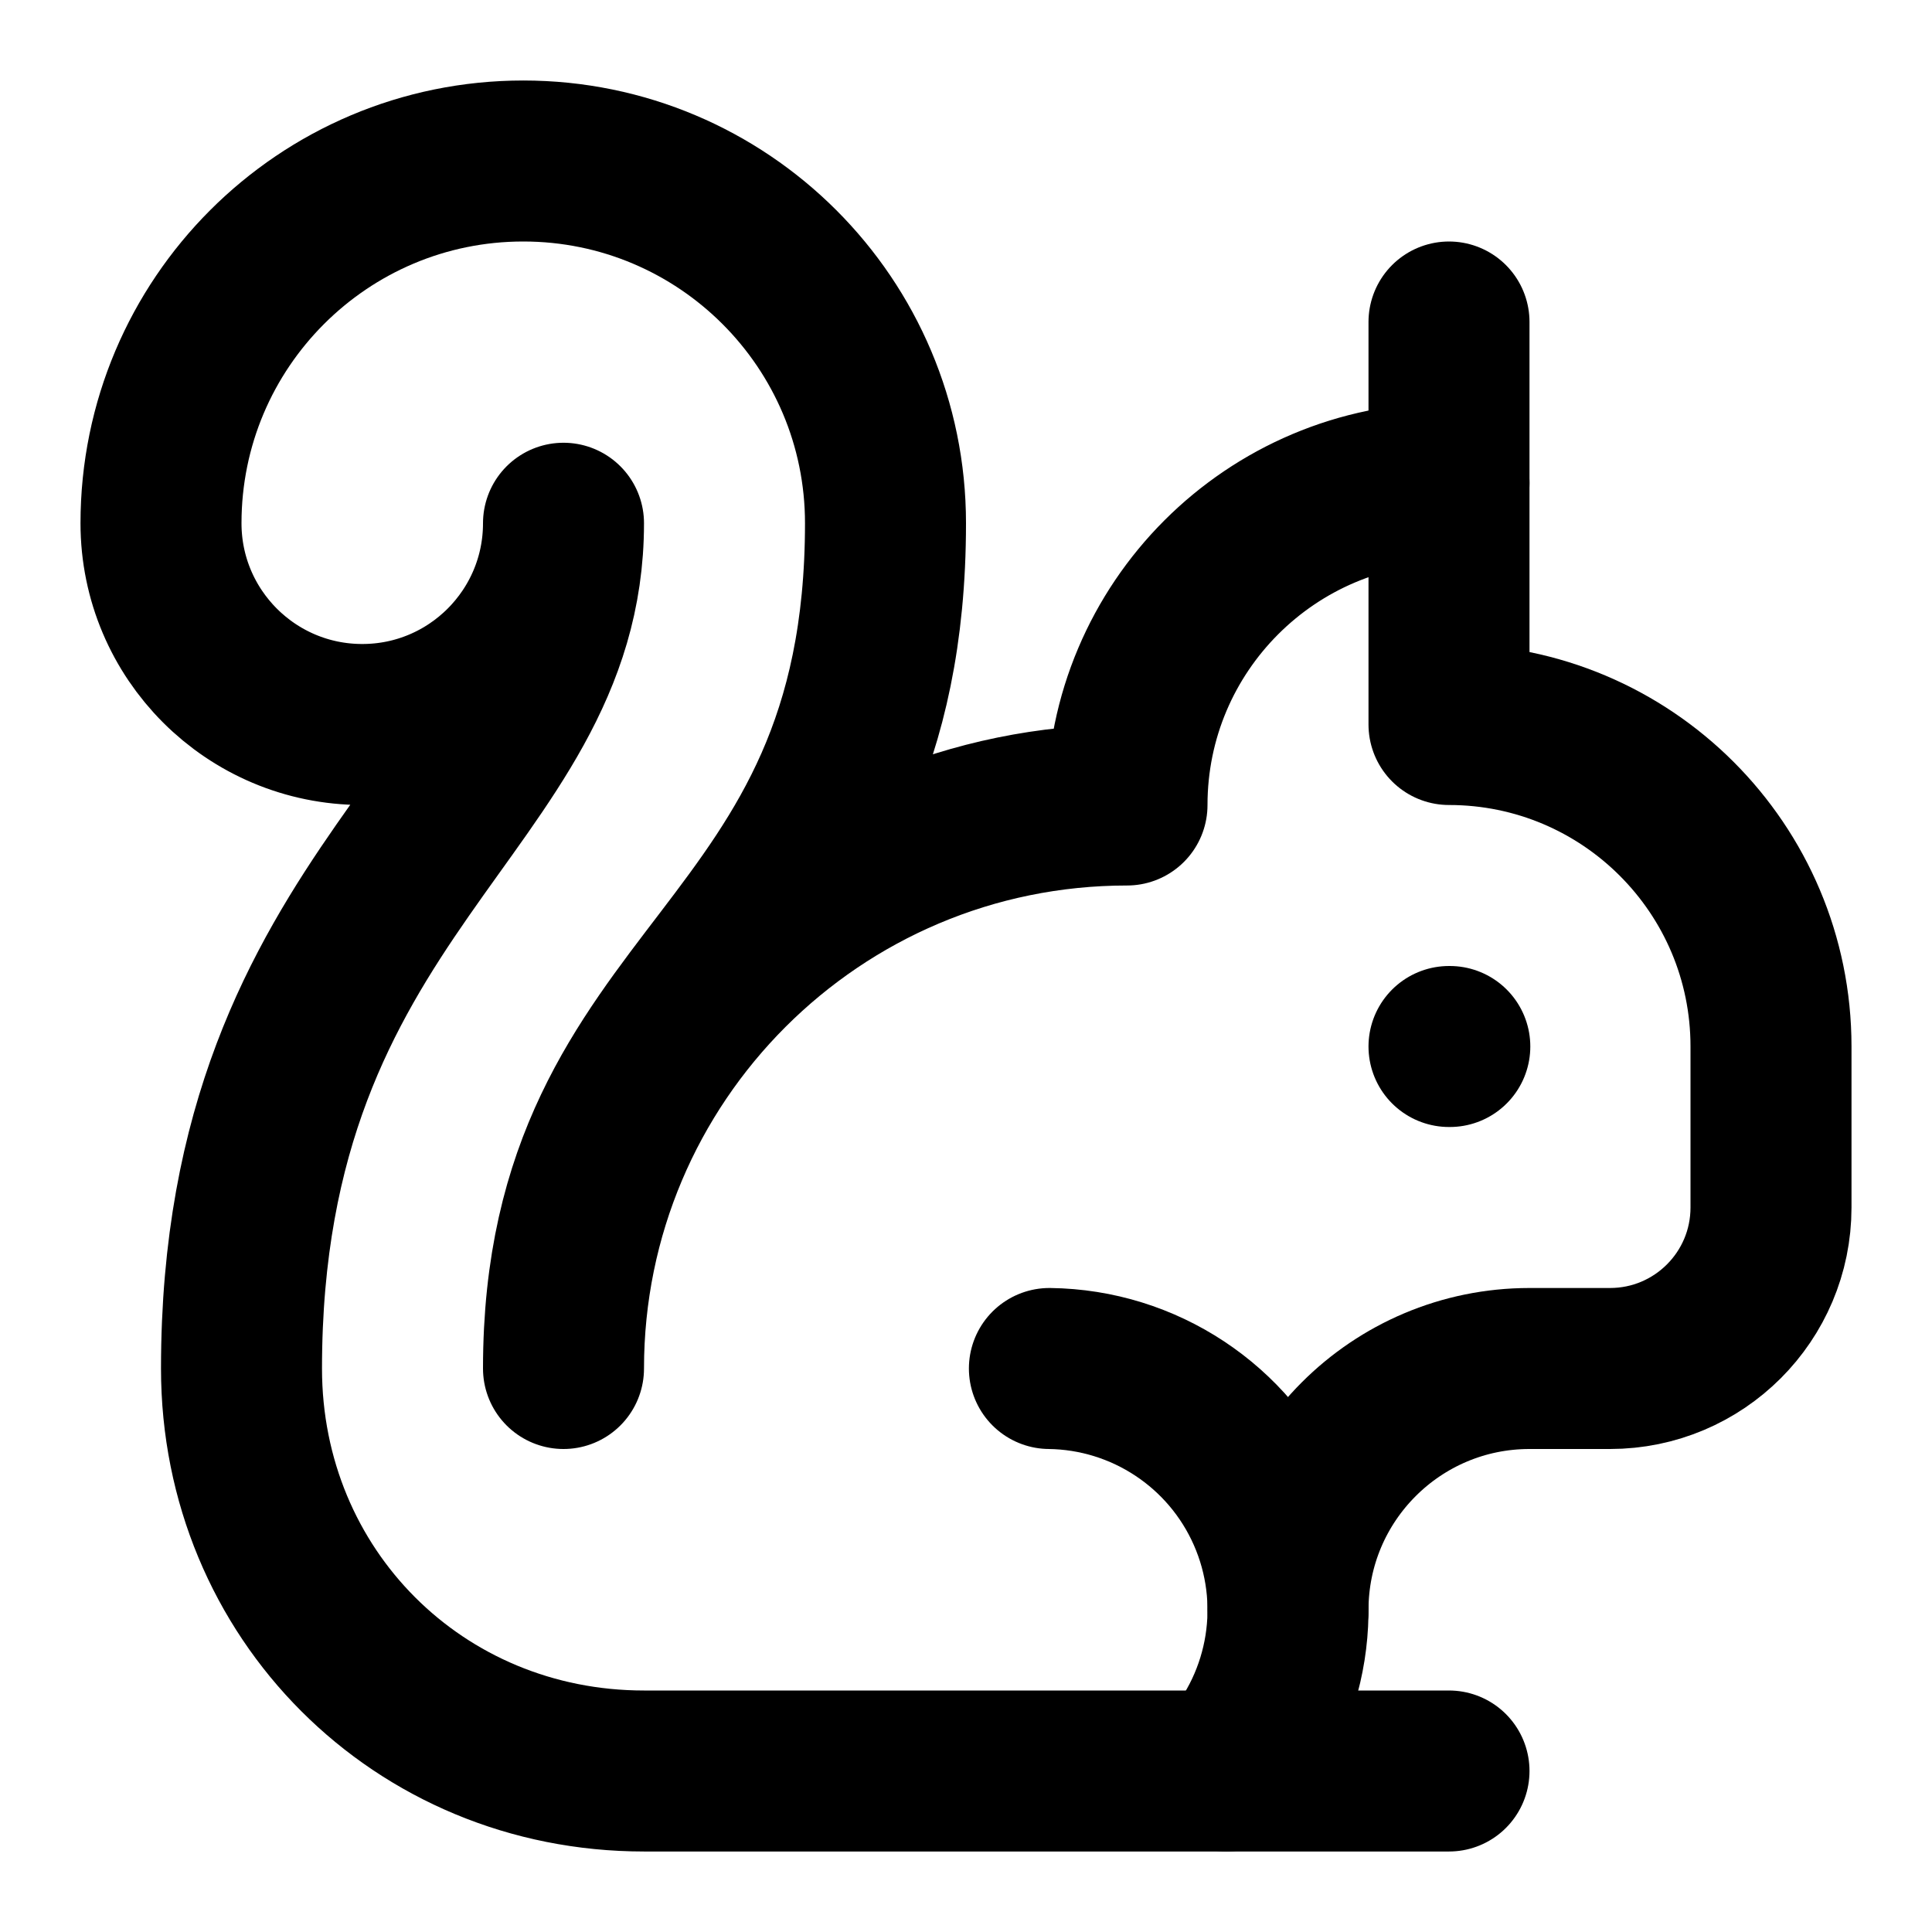
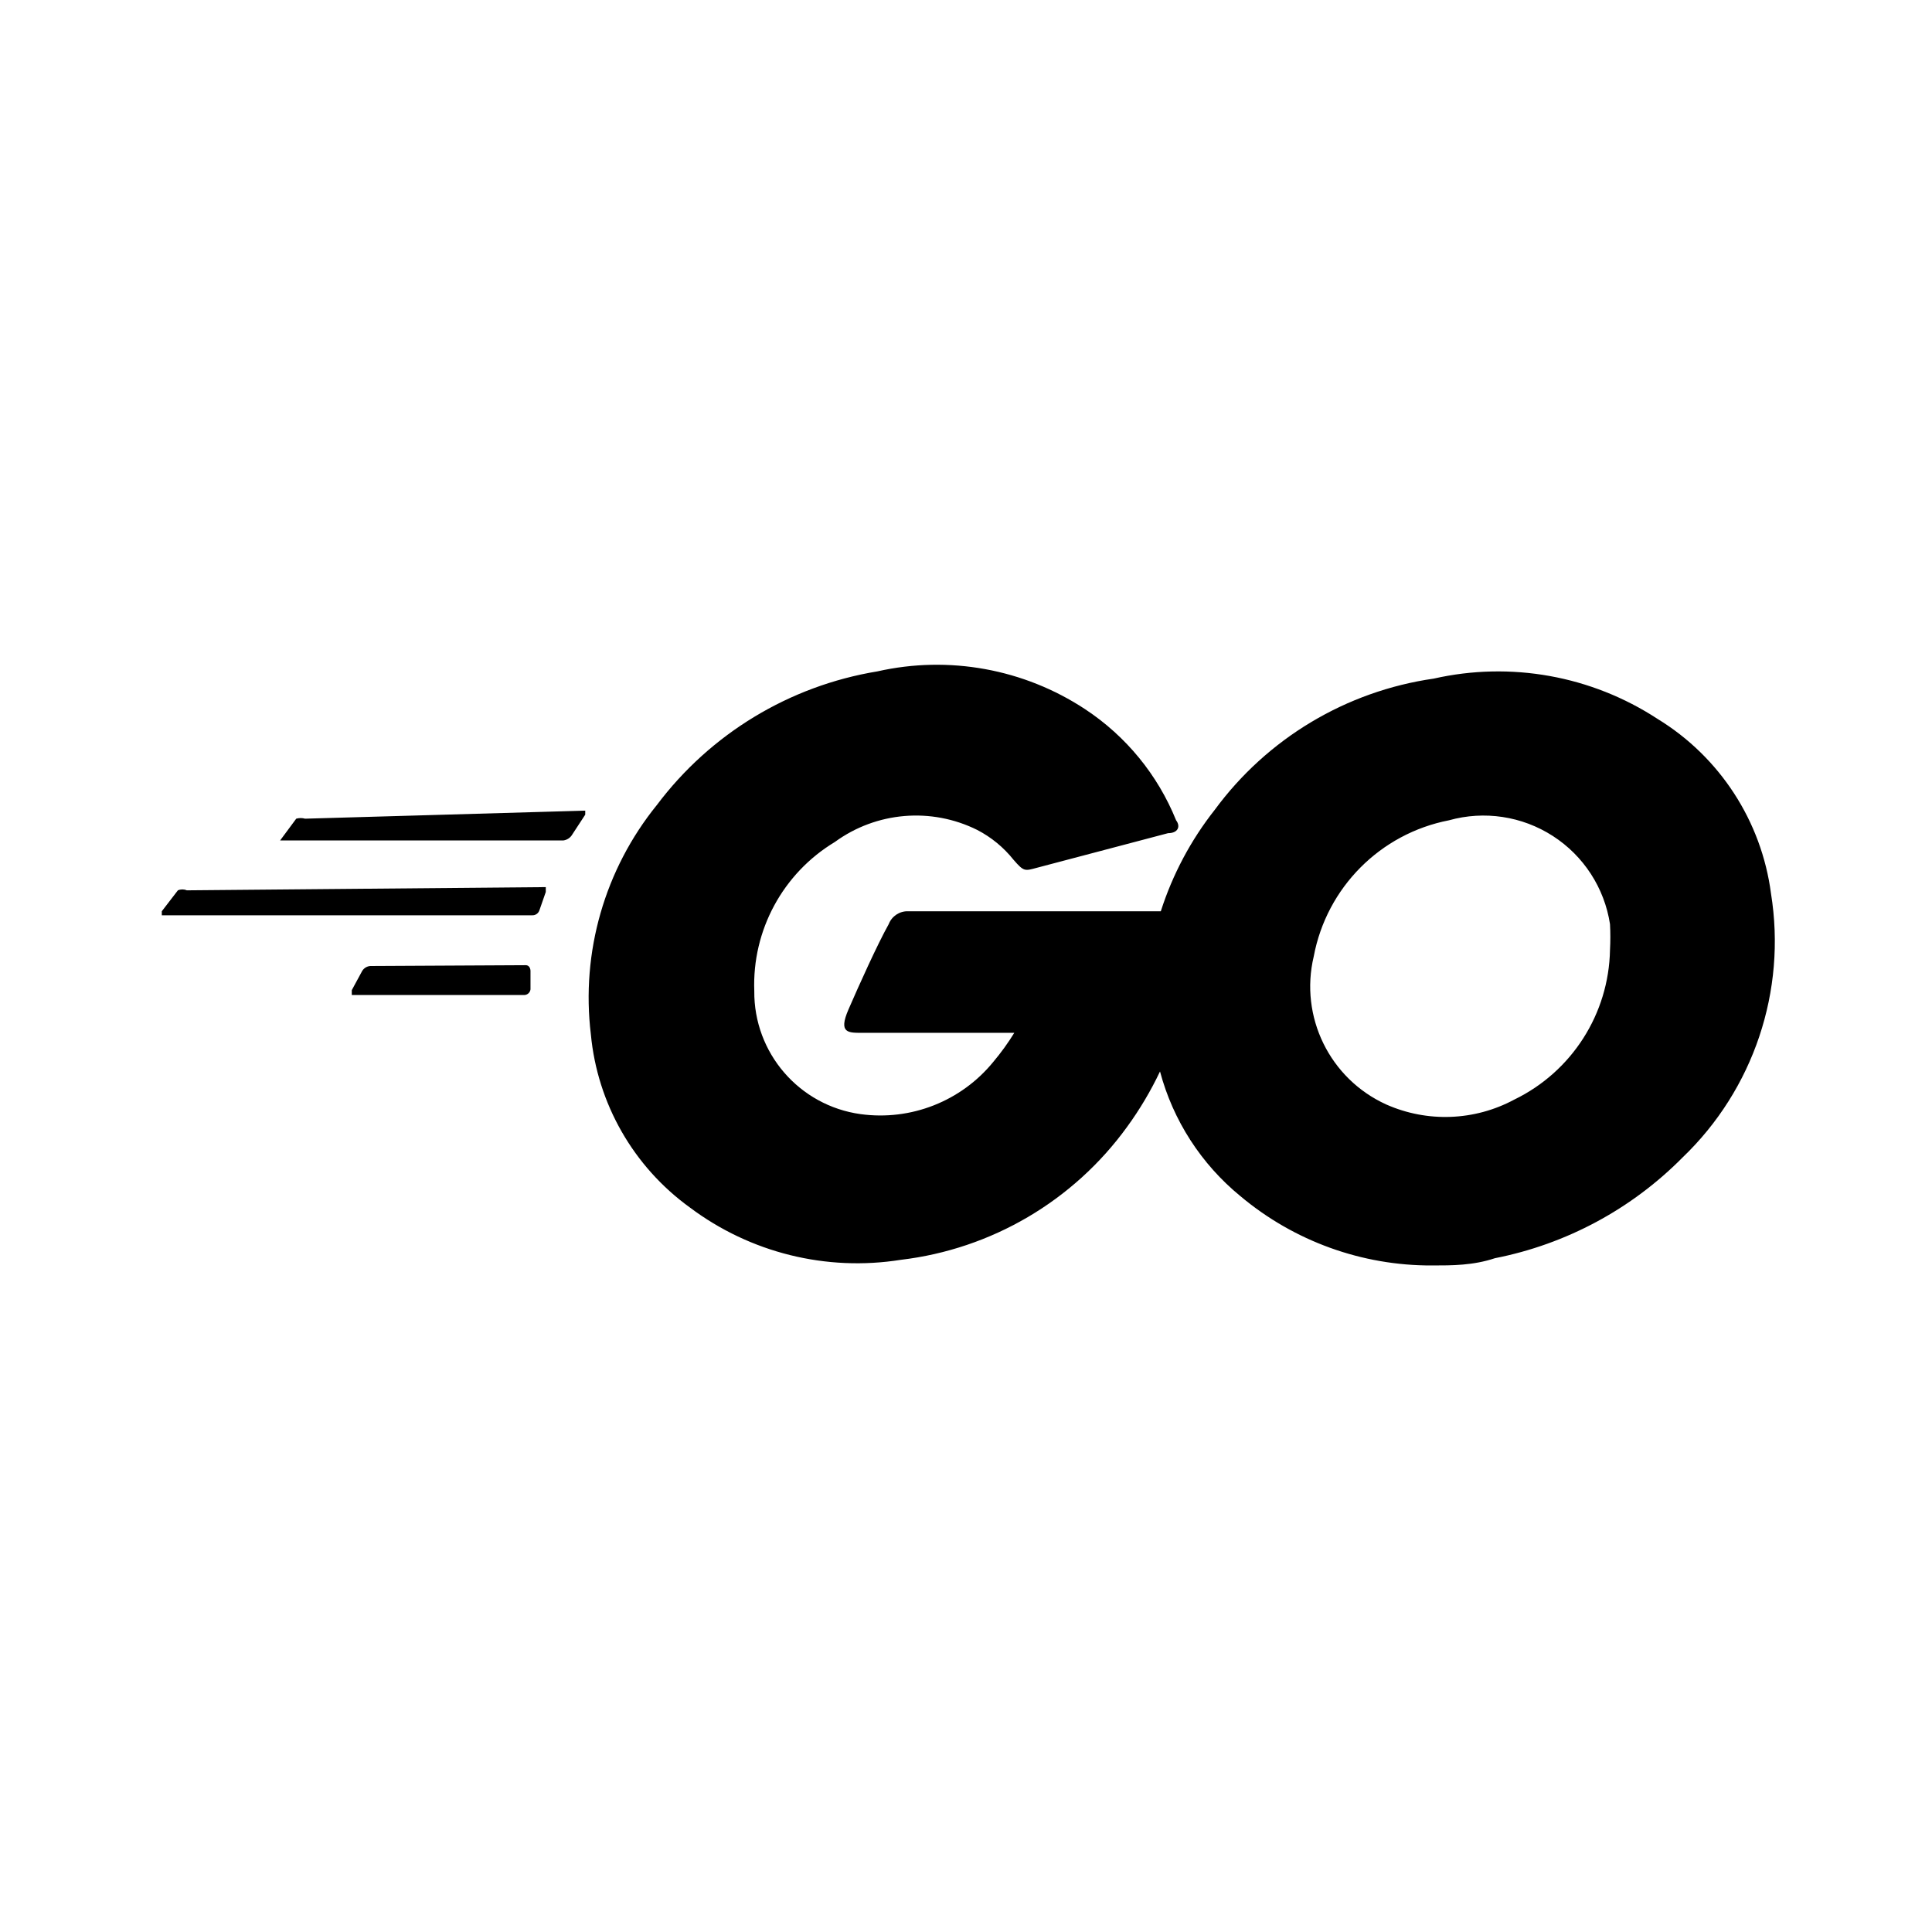
- <svg xmlns="http://www.w3.org/2000/svg" width="24" height="24" viewBox="0 0 24 24" fill="none" stroke="currentColor" stroke-width="2" stroke-linecap="round" stroke-linejoin="round">
-   <path d="M15.236 22a3 3 0 0 0-2.2-5" />
-   <path d="M16 20a3 3 0 0 1 3-3h1a2 2 0 0 0 2-2v-2a4 4 0 0 0-4-4V4" />
-   <path d="M18 13h.01" />
-   <path d="M18 6a4 4 0 0 0-4 4 7 7 0 0 0-7 7c0-5 4-5 4-10.5a4.5 4.5 0 1 0-9 0 2.5 2.5 0 0 0 5 0C7 10 3 11 3 17c0 2.8 2.2 5 5 5h10" />
+ <svg xmlns="http://www.w3.org/2000/svg" viewBox="0 0 24 24">
+   <path d="M3.79 10.17a.2.2 0 0 0-.11 0l-.2.27H7a.15.15 0 0 0 .1-.06l.17-.26v-.05zm-1.47.89a.14.14 0 0 0-.11 0l-.2.26v.05h4.6a.09.09 0 0 0 .09-.06l.08-.23v-.06zM4.6 12a.13.13 0 0 0-.1.06l-.13.24v.06h2.15a.08.08 0 0 0 .07-.07v-.23s0-.07-.06-.07zm15.99-3.07a3.62 3.62 0 0 0-2.78-.5a4.1 4.1 0 0 0-2.72 1.63a4 4 0 0 0-.67 1.26h-3.14a.25.25 0 0 0-.24.16c-.14.25-.37.76-.5 1.06s0 .29.18.29h1.88a3 3 0 0 1-.26.36a1.81 1.81 0 0 1-1.65.65a1.53 1.53 0 0 1-1.32-1.53a2.07 2.07 0 0 1 1-1.85a1.71 1.71 0 0 1 1.77-.15a1.4 1.4 0 0 1 .45.37c.13.15.14.14.29.1l1.63-.43c.12 0 .16-.08.1-.16a3 3 0 0 0-1.13-1.38a3.35 3.35 0 0 0-2.58-.47A4.3 4.3 0 0 0 8.16 10a3.8 3.8 0 0 0-.82 2.85A3 3 0 0 0 8.57 15a3.46 3.46 0 0 0 2.62.65A4.06 4.06 0 0 0 14 14a4.3 4.3 0 0 0 .41-.69a3 3 0 0 0 1 1.55a3.68 3.68 0 0 0 2.38.86c.25 0 .51 0 .78-.09a4.5 4.5 0 0 0 2.33-1.25A3.72 3.72 0 0 0 22 11.1a3 3 0 0 0-1.41-2.17m-1.78 4.73a1.81 1.81 0 0 1-1.59.06a1.61 1.61 0 0 1-.9-1.84A2.12 2.12 0 0 1 18 10.19a1.59 1.59 0 0 1 2 1.29a3 3 0 0 1 0 .32a2.11 2.11 0 0 1-1.19 1.86" />
</svg>
